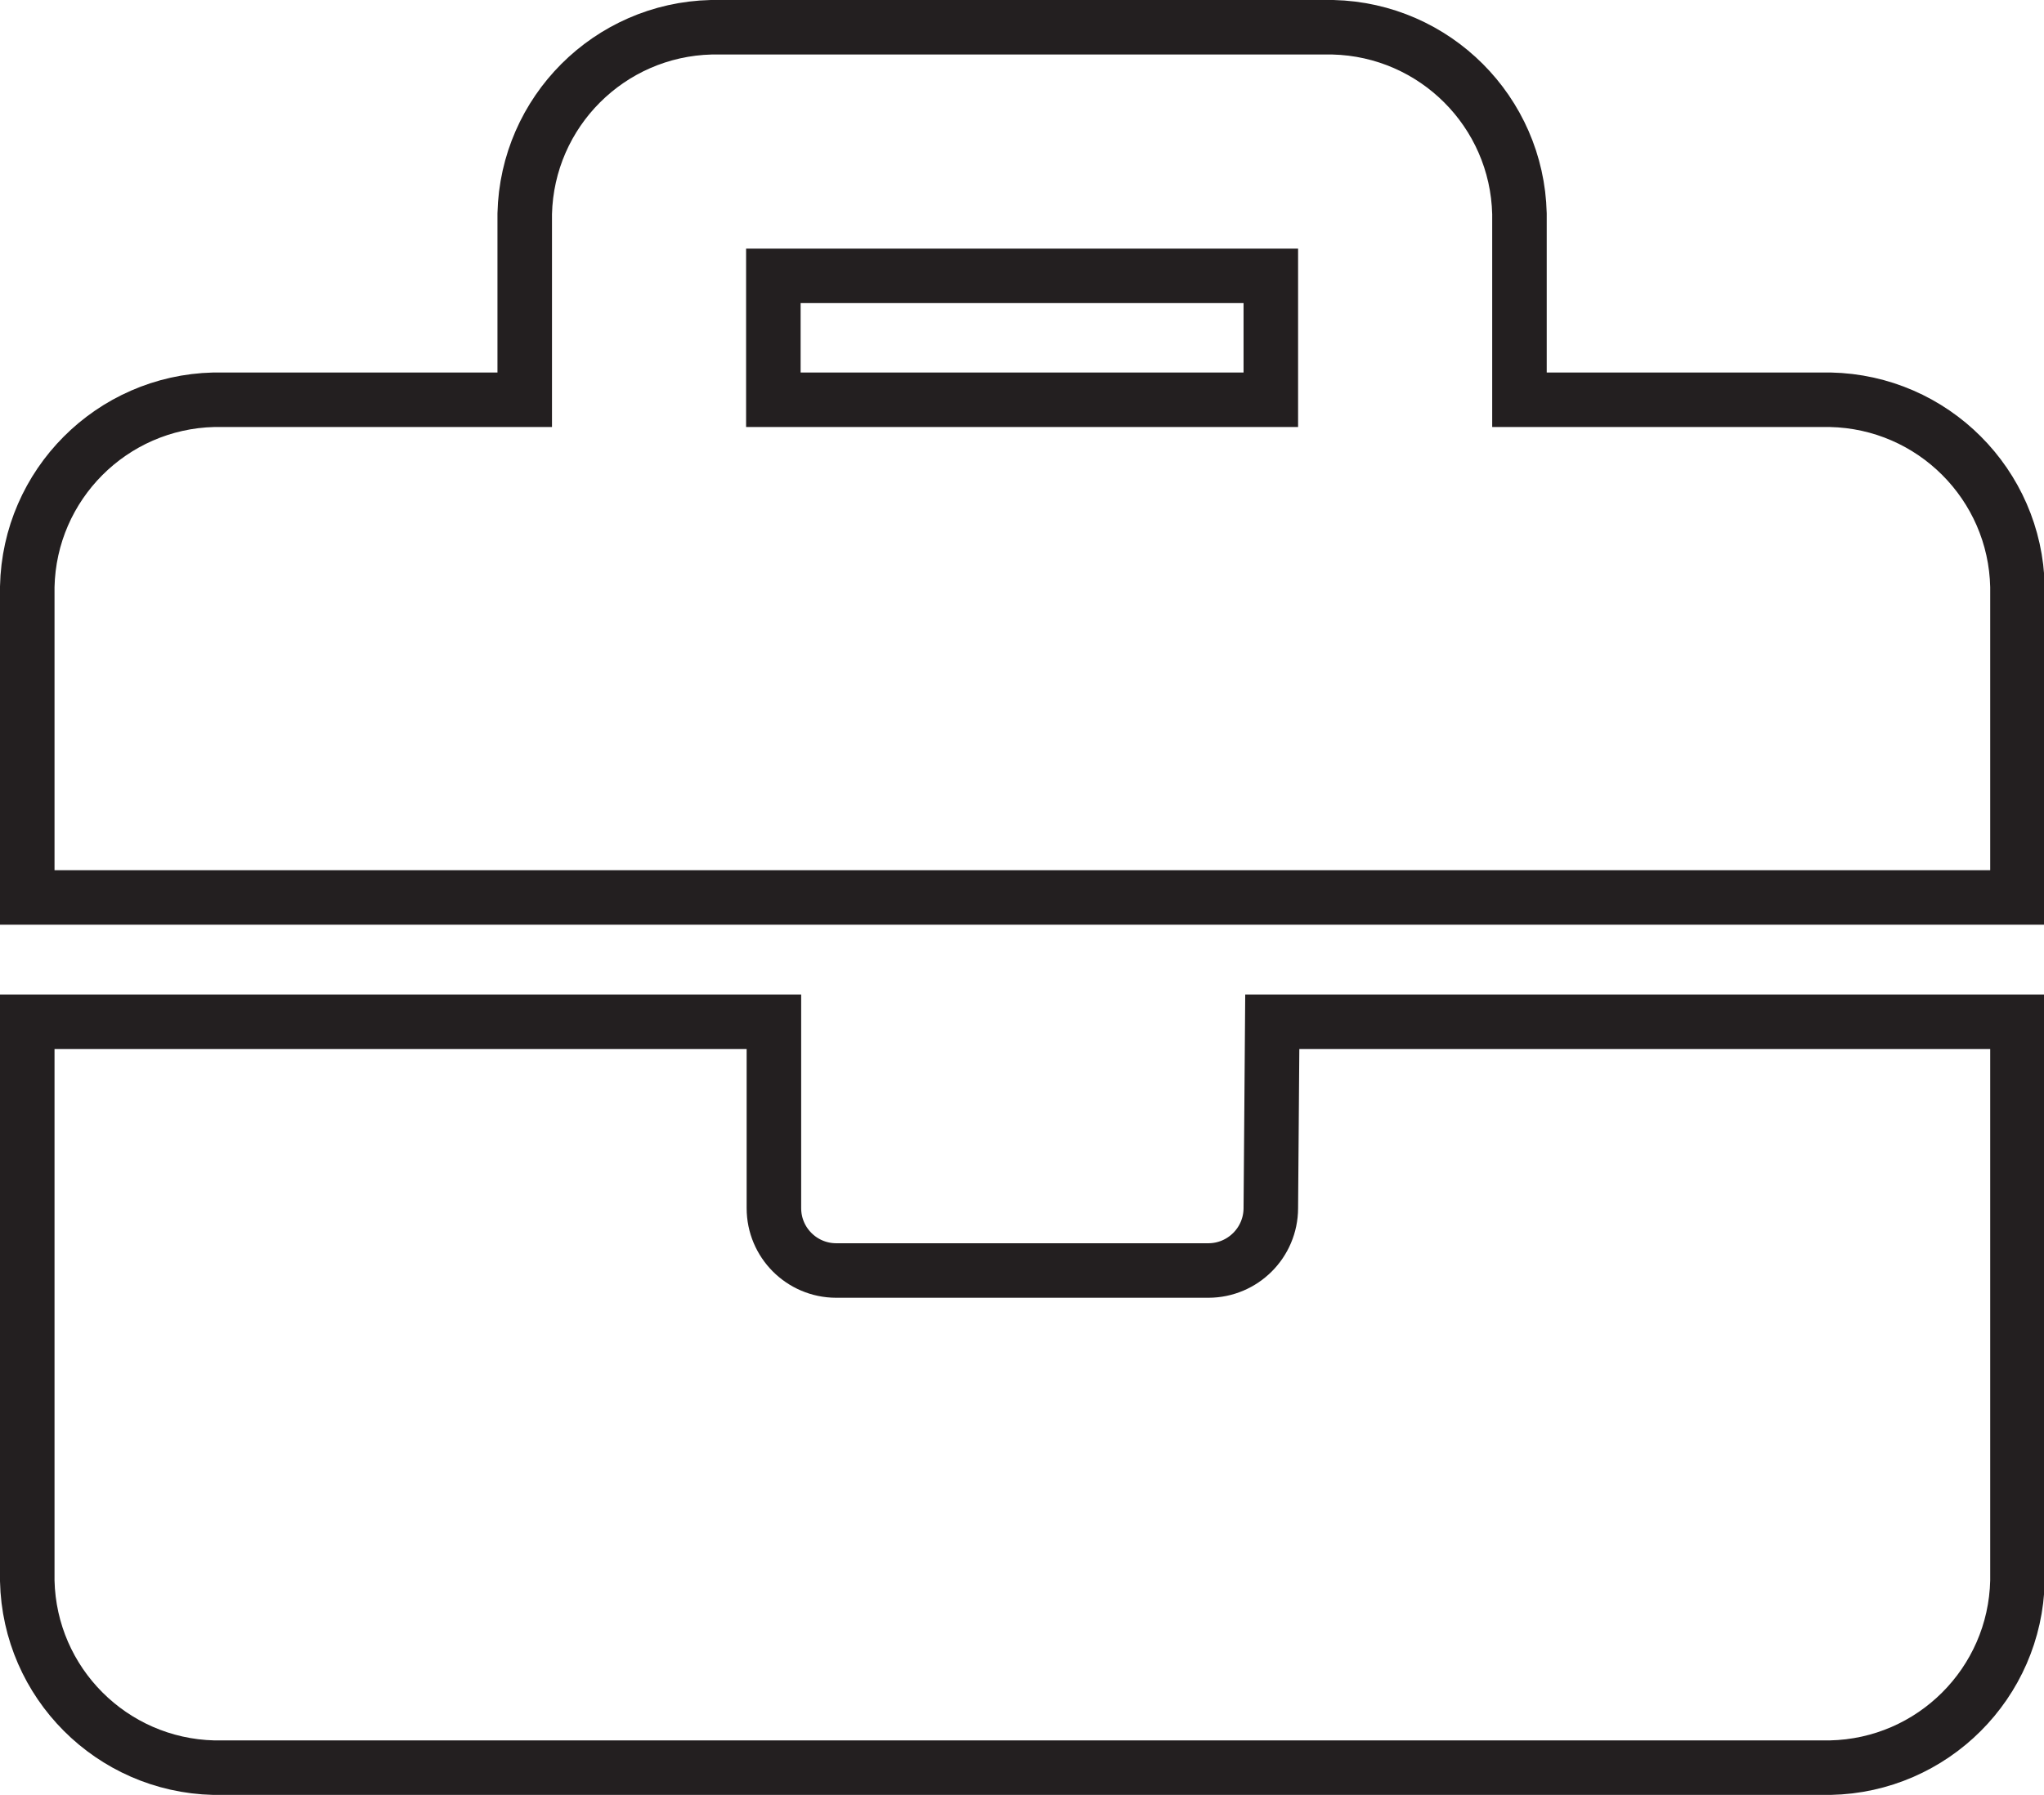
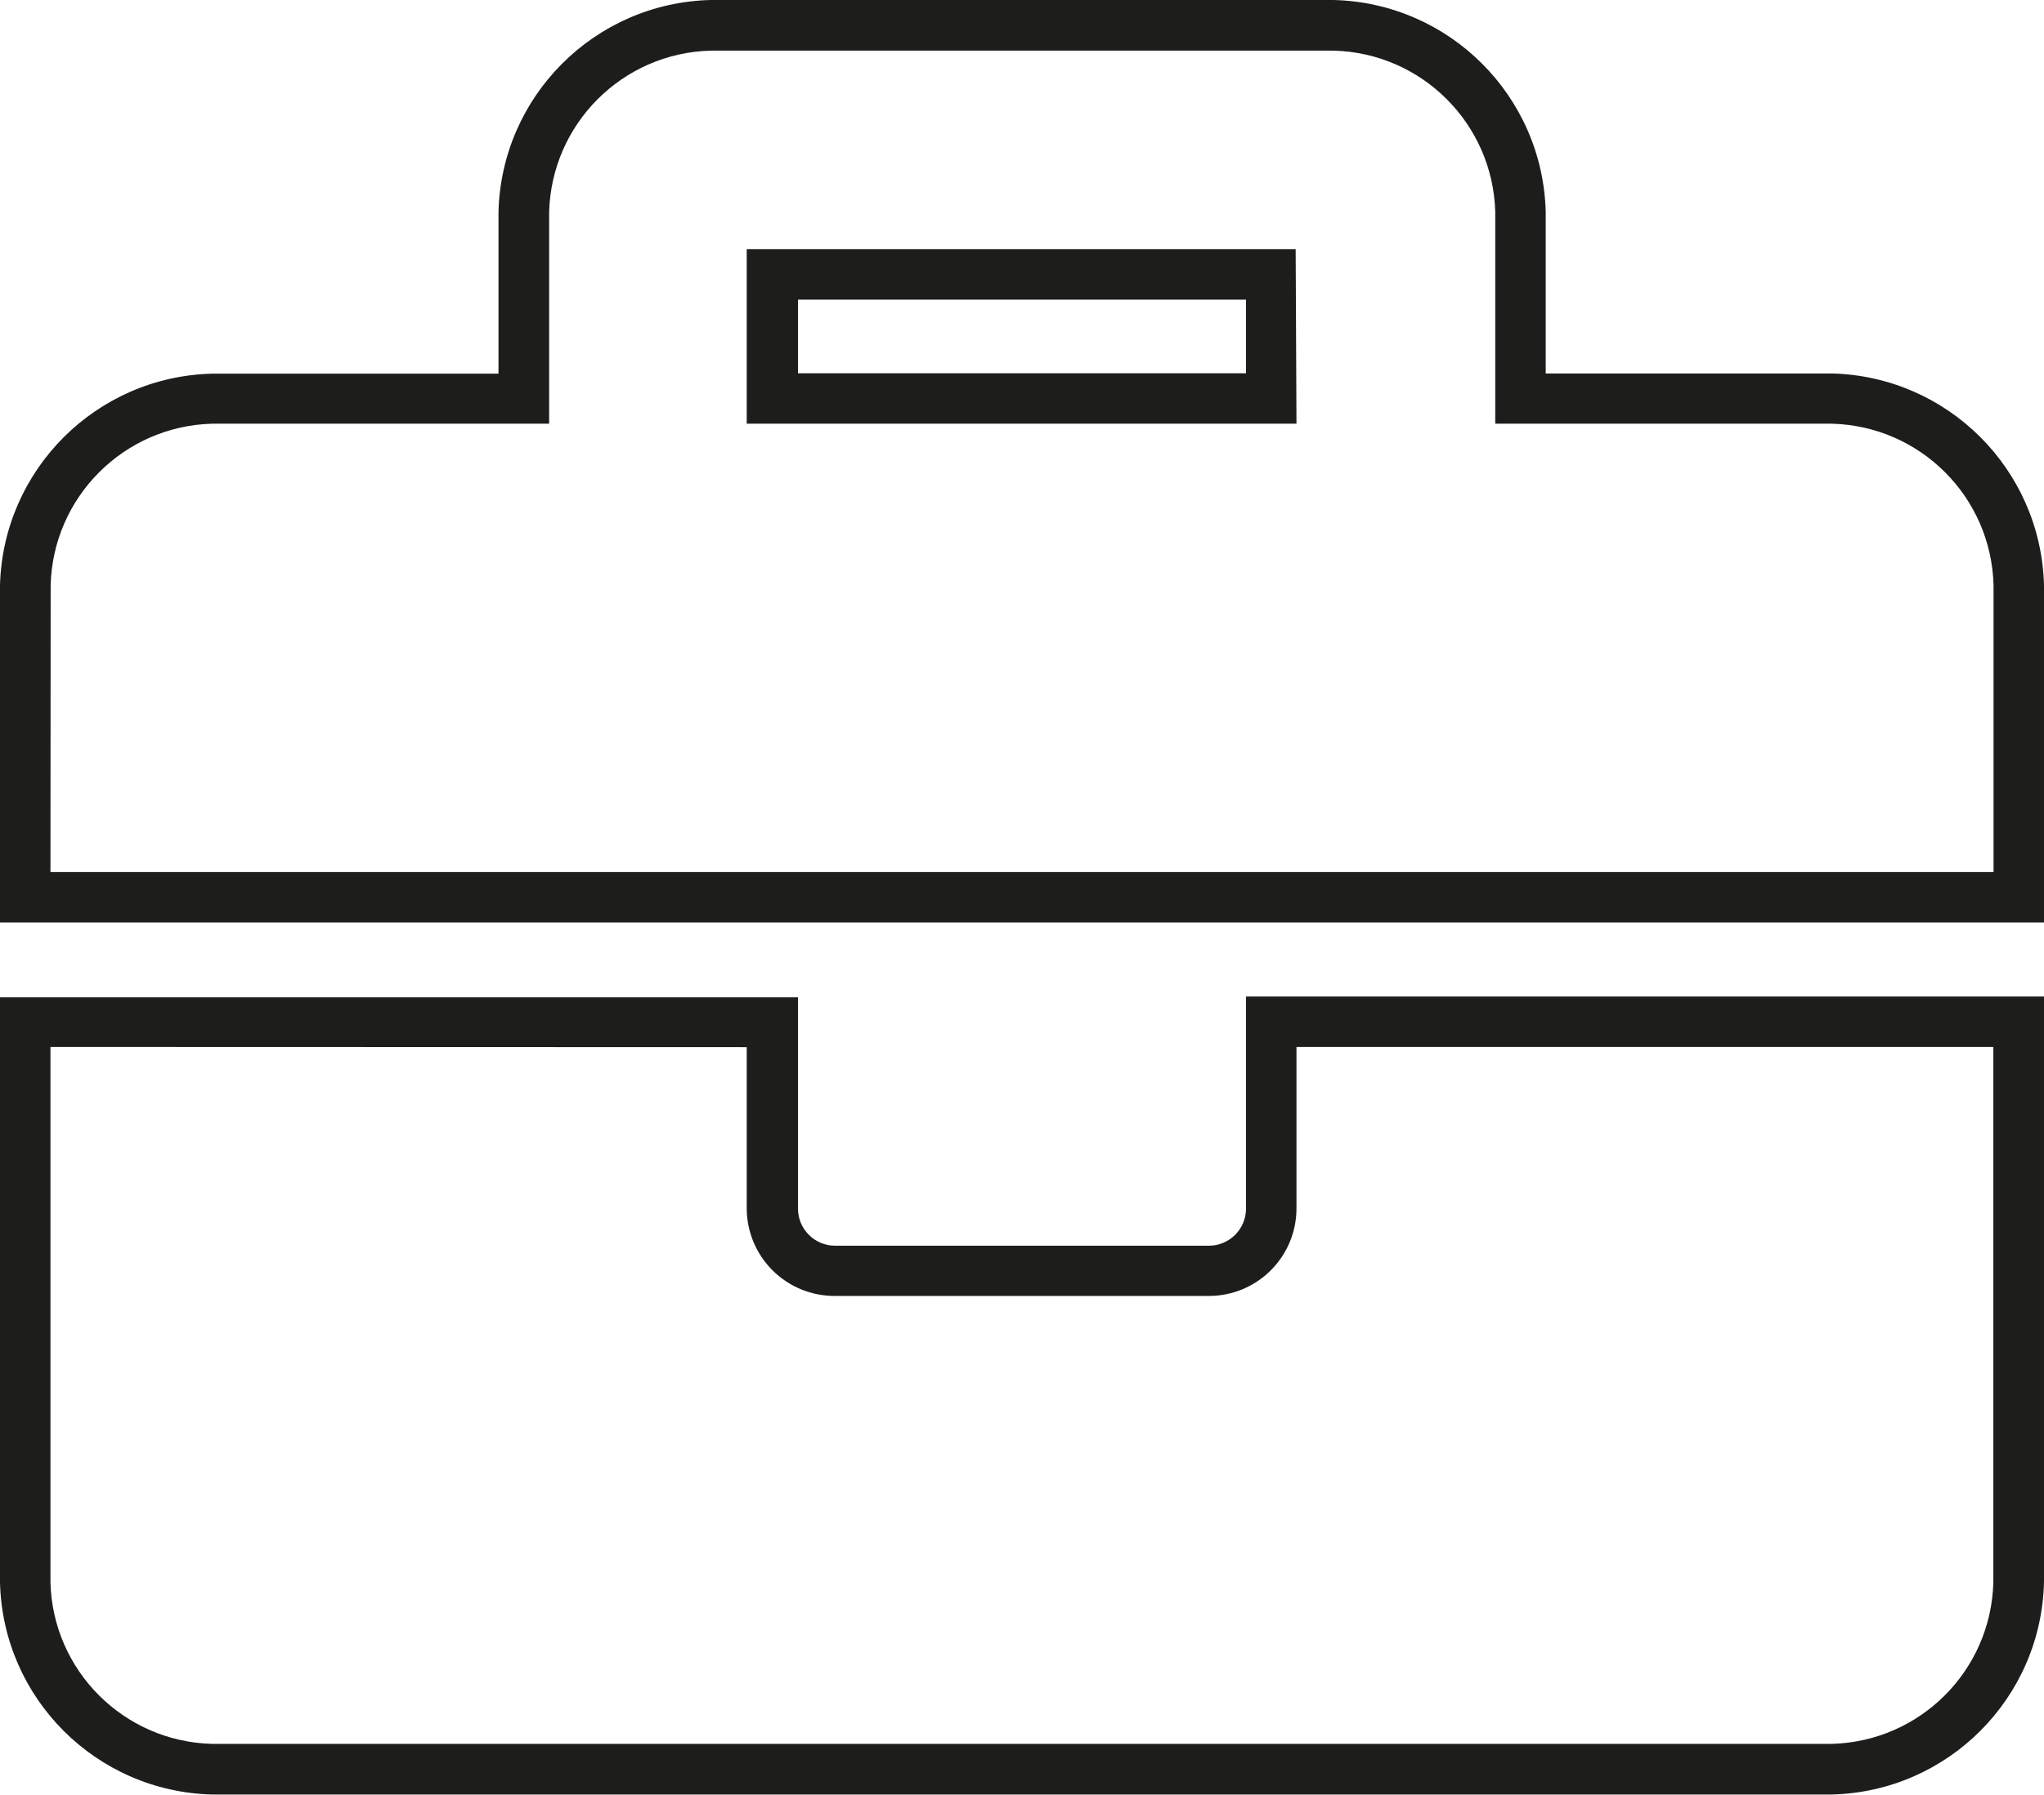
- <svg xmlns="http://www.w3.org/2000/svg" viewBox="0 0 112.46 98.78">
+ <svg xmlns="http://www.w3.org/2000/svg" viewBox="0 0 101.28 88.94">
  <defs>
-     <style>.cls-1{fill:none;stroke:#231f20;stroke-miterlimit:10;stroke-width:3px;}</style>
+     <style>.cls-1{fill:#1d1d1b;}</style>
  </defs>
  <g id="Calque_2" data-name="Calque 2">
    <g id="Calque_1-2" data-name="Calque 1">
-       <path class="cls-1" d="M69.92,66.49a3.44,3.44,0,0,1-3.43,3.43H46a3.43,3.43,0,0,1-3.42-3.43V56.23H1.5V87A10.52,10.52,0,0,0,11.76,97.28H100.7A10.52,10.52,0,0,0,111,87V56.23h-41ZM100.7,22H83.6V11.76A10.52,10.52,0,0,0,73.34,1.5H39.13A10.52,10.52,0,0,0,28.87,11.76V22H11.76A10.52,10.52,0,0,0,1.5,32.29v17.1H111V32.29A10.52,10.52,0,0,0,100.7,22ZM69.92,22H42.55V15.18H69.92Z" />
+       <path class="cls-1" d="M90.77,88.94H10.51A10.78,10.78,0,0,1,0,78.43v-29H39.54V59.9a1.84,1.84,0,0,0,1.84,1.84H59.9a1.84,1.84,0,0,0,1.84-1.84V49.39h39.54v29A10.78,10.78,0,0,1,90.77,88.94ZM2.5,51.89V78.43a8.22,8.22,0,0,0,8,8H90.77a8.22,8.22,0,0,0,8-8V51.89H64.24v8a4.34,4.34,0,0,1-4.34,4.34H41.38A4.35,4.35,0,0,1,37,59.9v-8Zm98.78-6.17H0V29A10.78,10.78,0,0,1,10.51,18.52H24.7v-8A10.78,10.78,0,0,1,35.21,0H66.08A10.78,10.78,0,0,1,76.59,10.51v8H90.77A10.78,10.78,0,0,1,101.28,29ZM2.5,43.22H98.78V29a8.22,8.22,0,0,0-8-8H74.09V10.51a8.22,8.22,0,0,0-8-8H35.21a8.22,8.22,0,0,0-8,8V21H10.51a8.22,8.22,0,0,0-8,8ZM64.24,21H37V12.35h27.2Zm-24.7-2.5h22.2V14.85H39.54Z" />
    </g>
  </g>
</svg>
